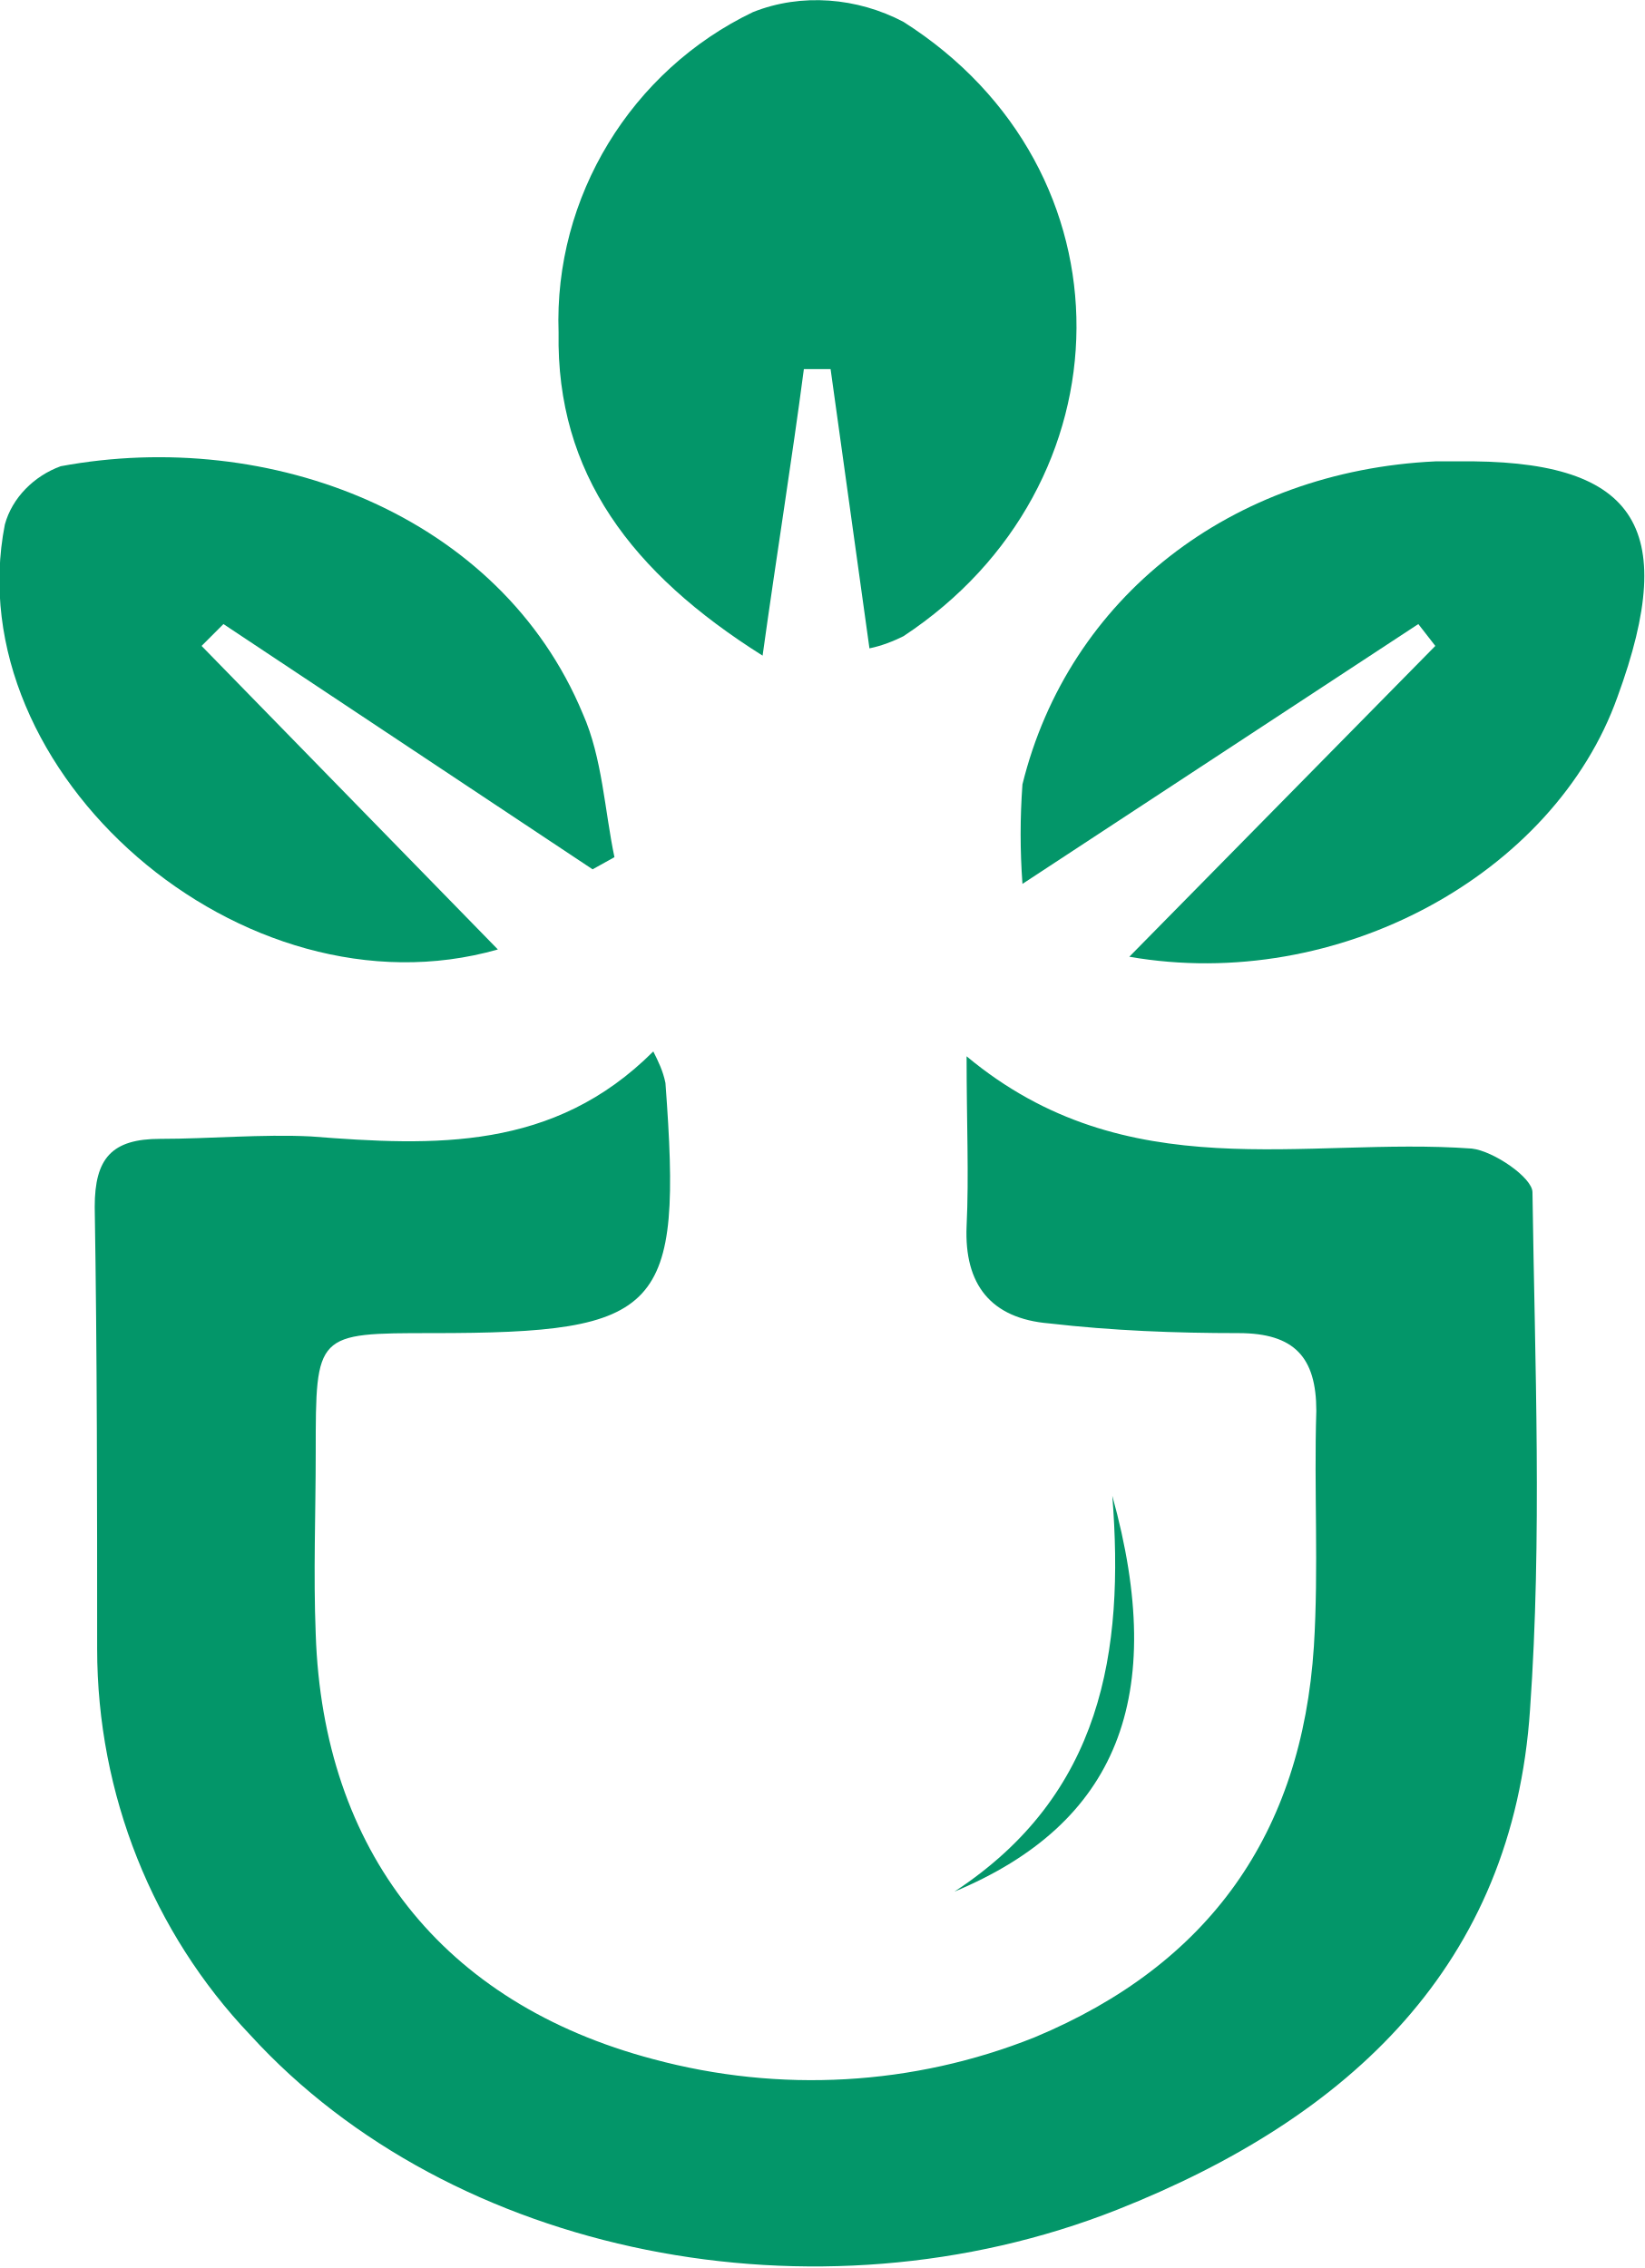
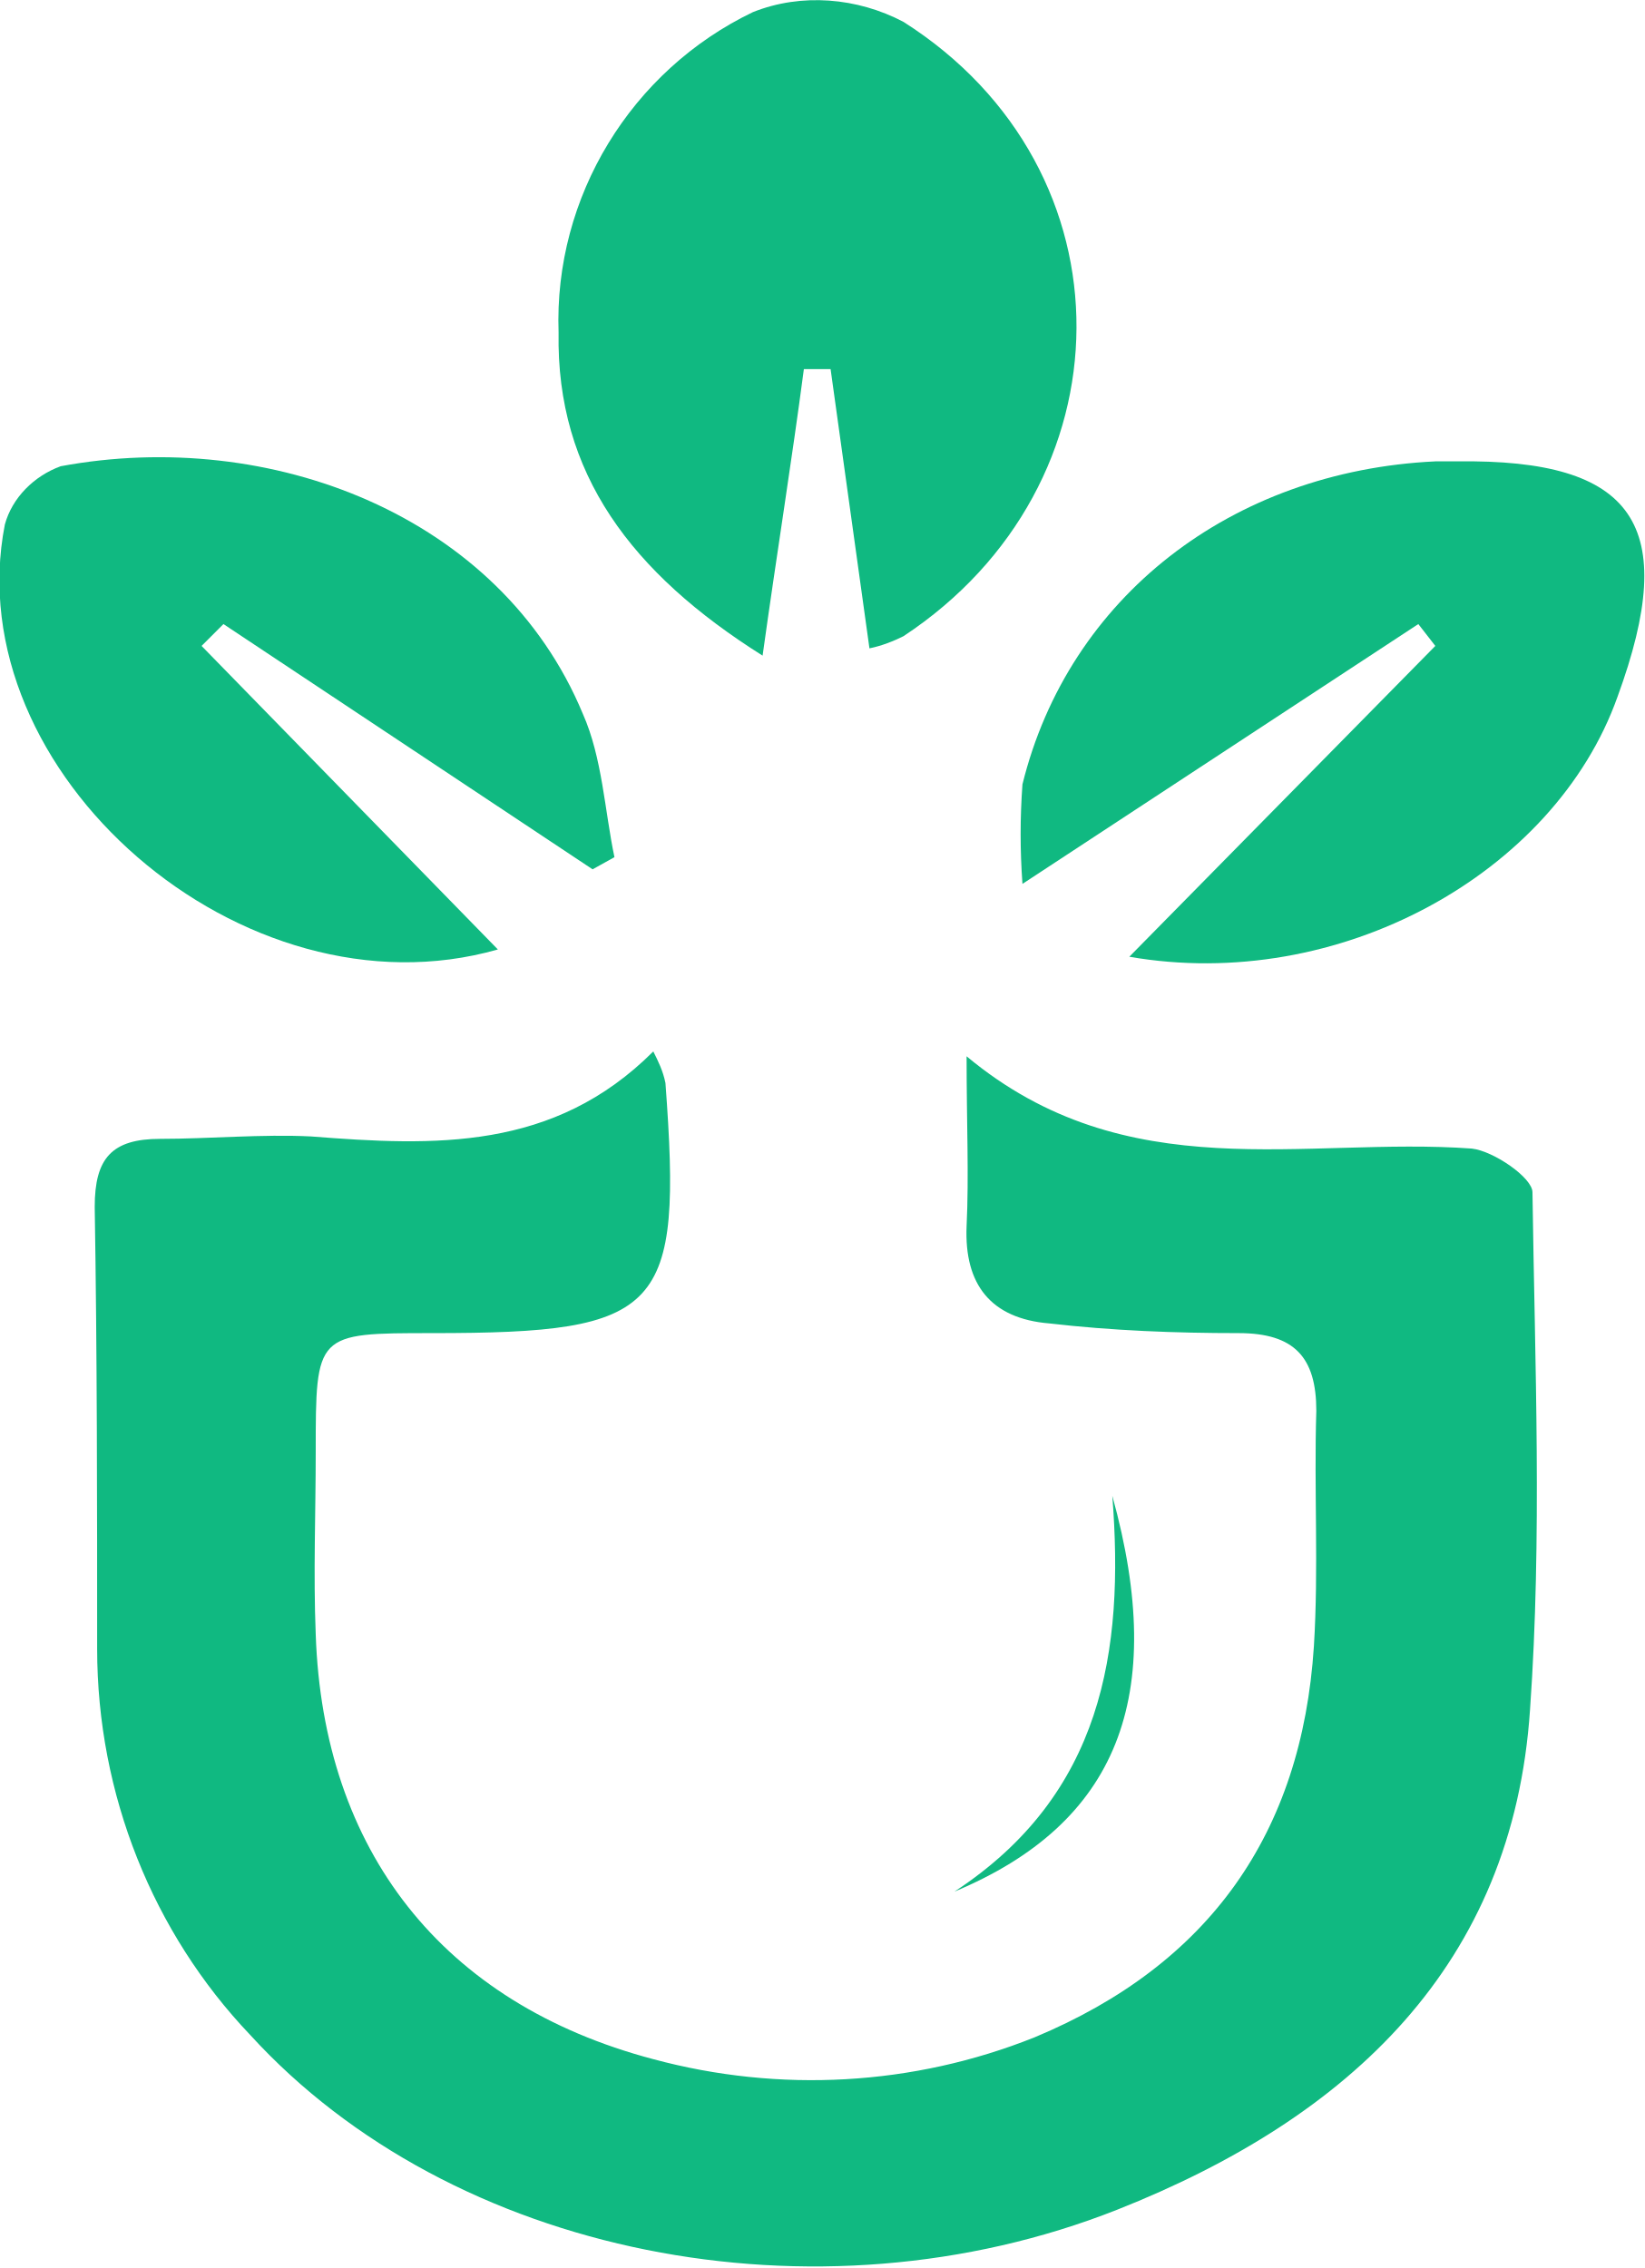
<svg xmlns="http://www.w3.org/2000/svg" version="1.1" id="Layer_1" x="0px" y="0px" viewBox="0 0 67.7 93.4" style="enable-background:new 0 0 67.7 93.4;" xml:space="preserve">
  <style type="text/css">
- 	.st0{fill:#039669;}
+ 	.st0{fill:#10B981;}
</style>
  <path class="st0" d="M26.9,43.3c0.2,0.4,0.4,0.8,0.5,1.3c0.7,9.4-0.1,10.3-9.6,10.3c-4.8,0-4.8,0-4.8,4.9c0,2.5-0.1,5,0,7.5  c0.3,8.9,5.2,15.2,13.9,17.5c5.2,1.4,10.7,1.1,15.7-0.9c7.2-3,11-8.4,11.5-16.1c0.2-3.2,0-6.5,0.1-9.7c0-2.2-0.9-3.2-3.2-3.2  c-2.6,0-5.2-0.1-7.8-0.4c-2.4-0.2-3.5-1.6-3.4-4c0.1-2.1,0-4.2,0-7c6.6,5.5,13.9,3.3,20.8,3.8c0.9,0.1,2.5,1.2,2.5,1.8  c0.1,7.1,0.4,14.2-0.1,21.3C62.3,80.9,55.6,87.2,46,91c-12.4,4.9-27.4,1.9-35.7-7.2C6.3,79.6,4,73.9,4,67.9c0-6,0-12.1-0.1-18.2  c0-2,0.7-2.8,2.7-2.8s4.2-0.2,6.2-0.1C17.9,47.2,22.8,47.4,26.9,43.3z" />
  <path class="st0" d="M35.8,26.7l-1.6-11.5h-1.1c-0.5,3.8-1.1,7.5-1.7,11.8c-5.4-3.4-8.5-7.5-8.4-13.3c-0.2-5.6,3-10.8,8-13.2  c2-0.8,4.3-0.6,6.2,0.4C46.8,7,46.6,20,37.2,26.2C36.8,26.4,36.3,26.6,35.8,26.7z" />
  <path class="st0" d="M46.5,39.4l12.6-12.8l-0.7-0.9L42.1,36.4c-0.1-1.4-0.1-2.7,0-4.1c1.9-7.7,8.6-12.9,17-13.3h0.9  c7.3-0.1,9.2,2.6,6.6,9.7C64,36,55.1,40.9,46.5,39.4z" />
  <path class="st0" d="M24.4,35.8L9.2,25.7l-0.9,0.9l12.2,12.5c-10.5,3-22.3-7.3-20.3-17.5c0.3-1.1,1.2-2,2.3-2.4  c8.6-1.6,18.1,2,21.5,10.2c0.8,1.8,0.9,4,1.3,5.9L24.4,35.8z" />
  <path class="st0" d="M45.8,61.6c2.3,8.3,0.2,13.5-6.5,16.3C45.4,73.9,46.3,68,45.8,61.6z" />
</svg>
